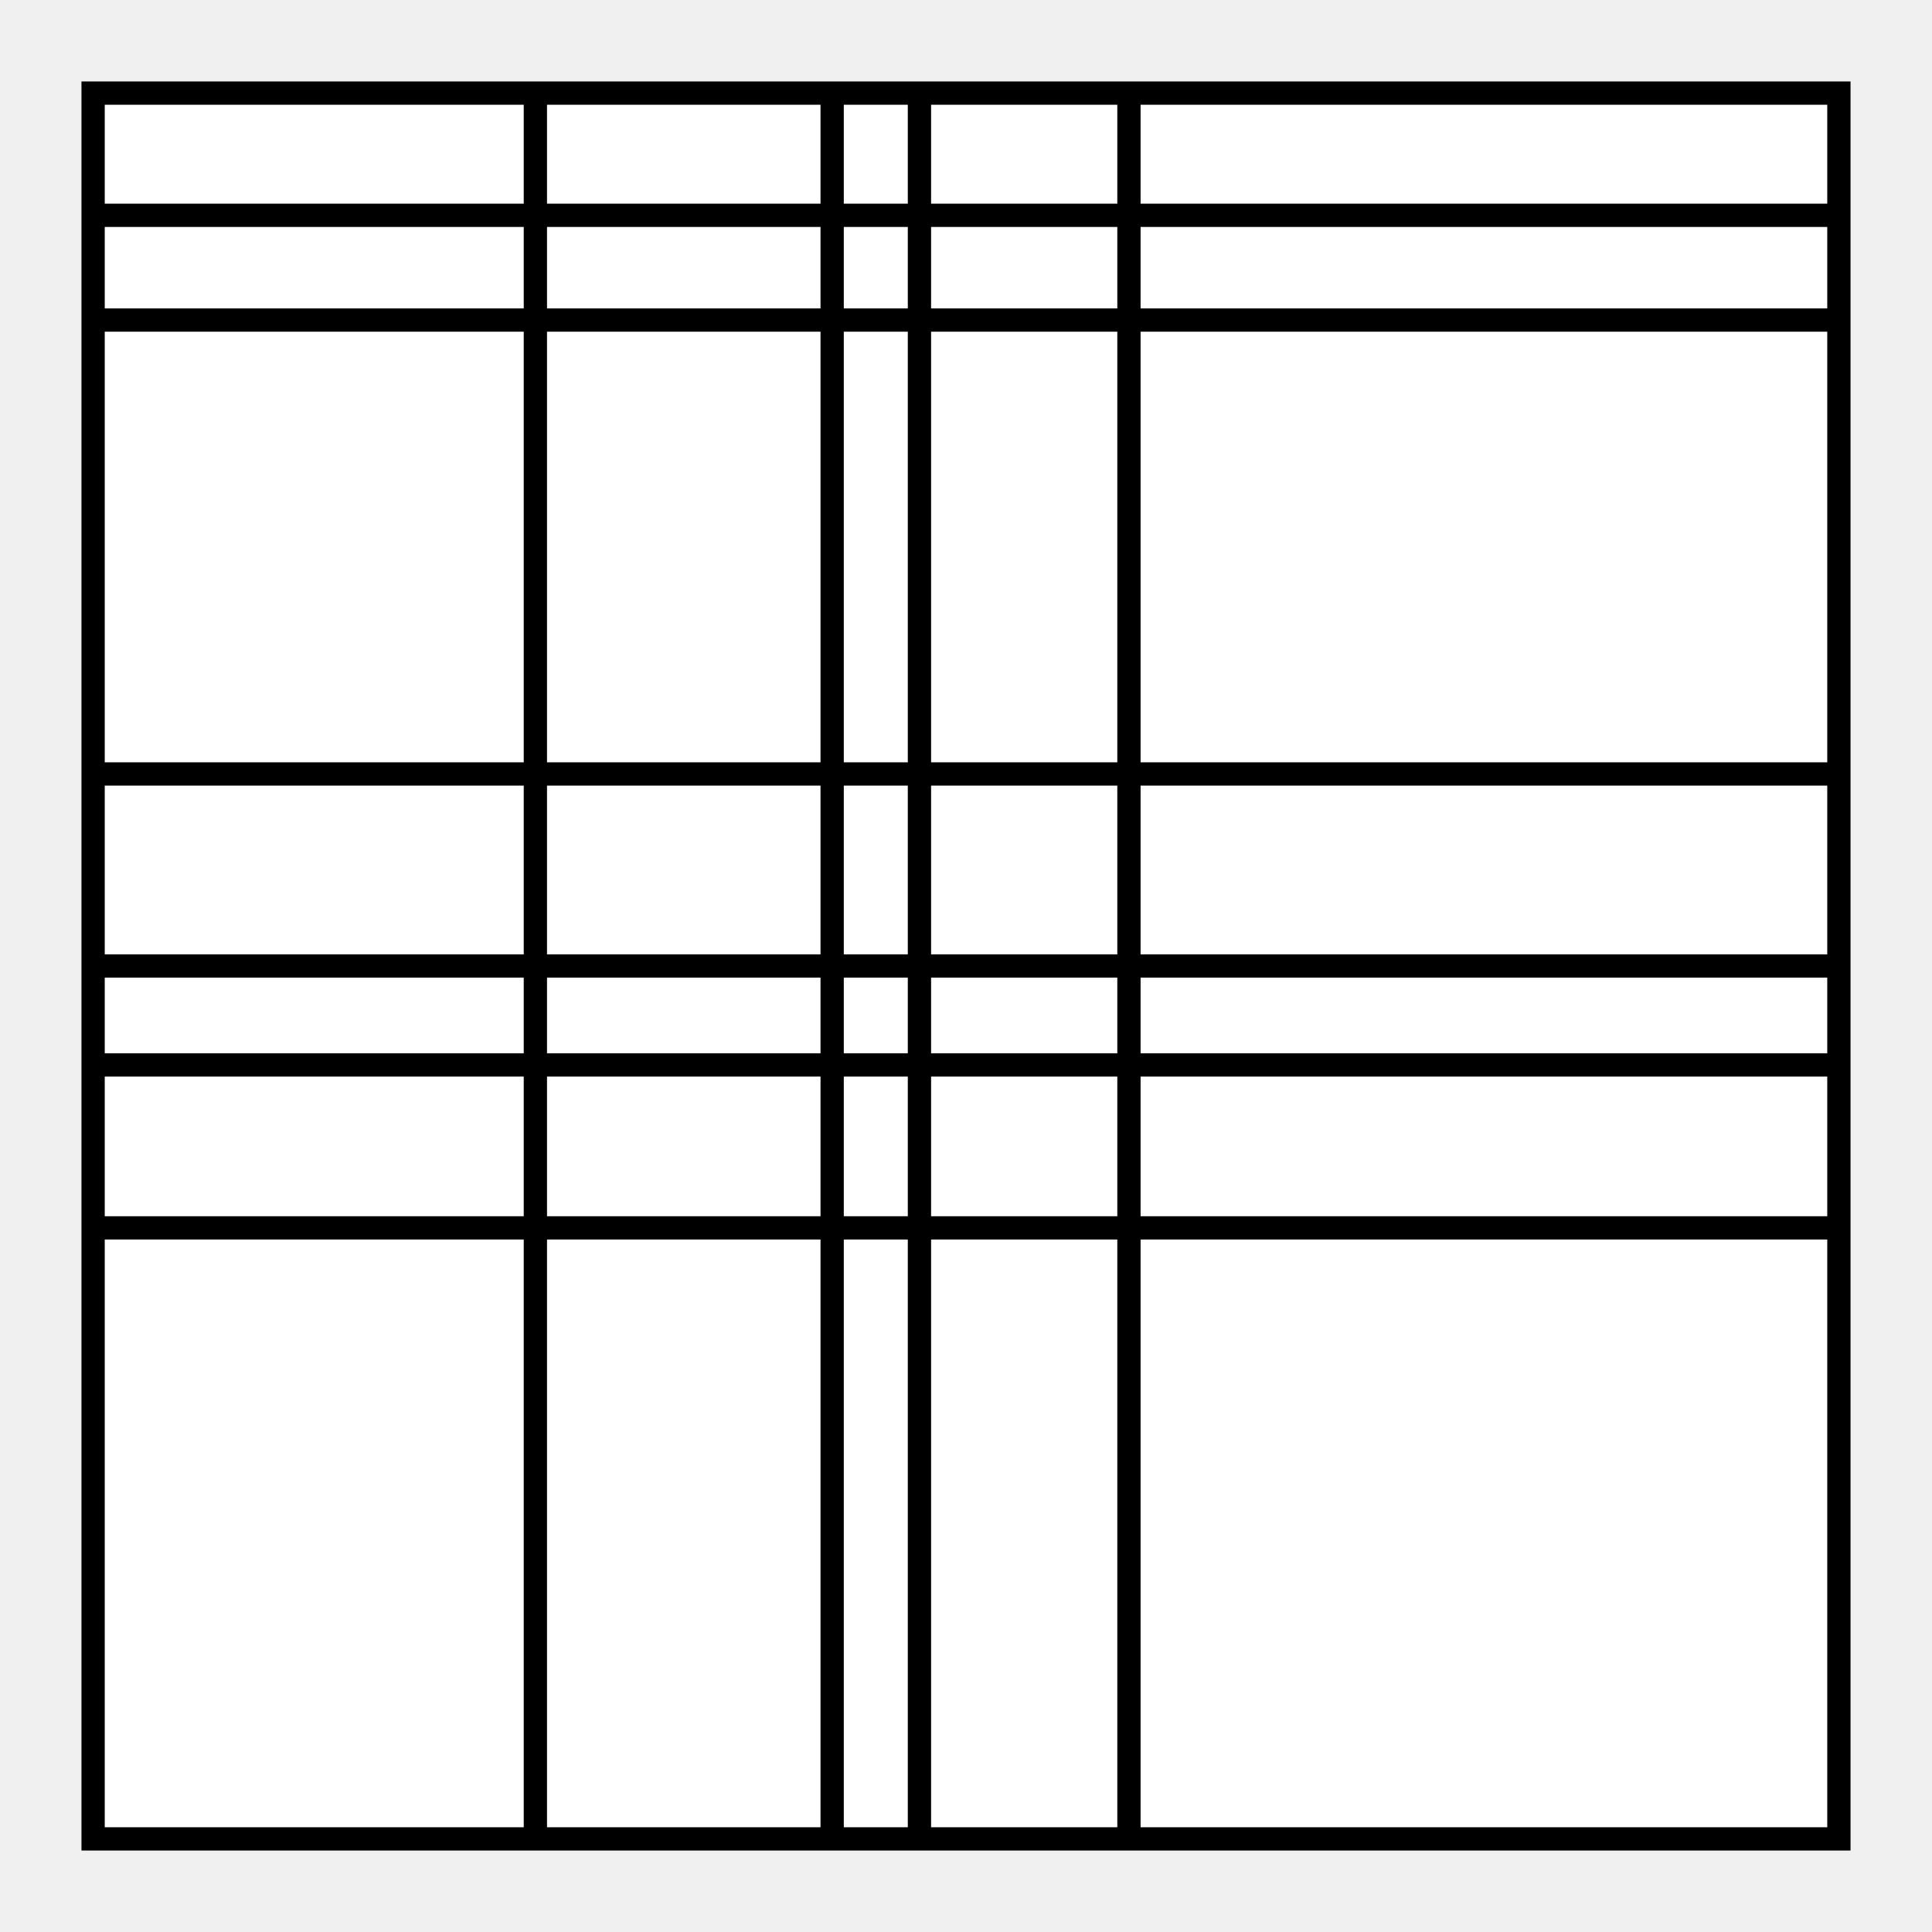
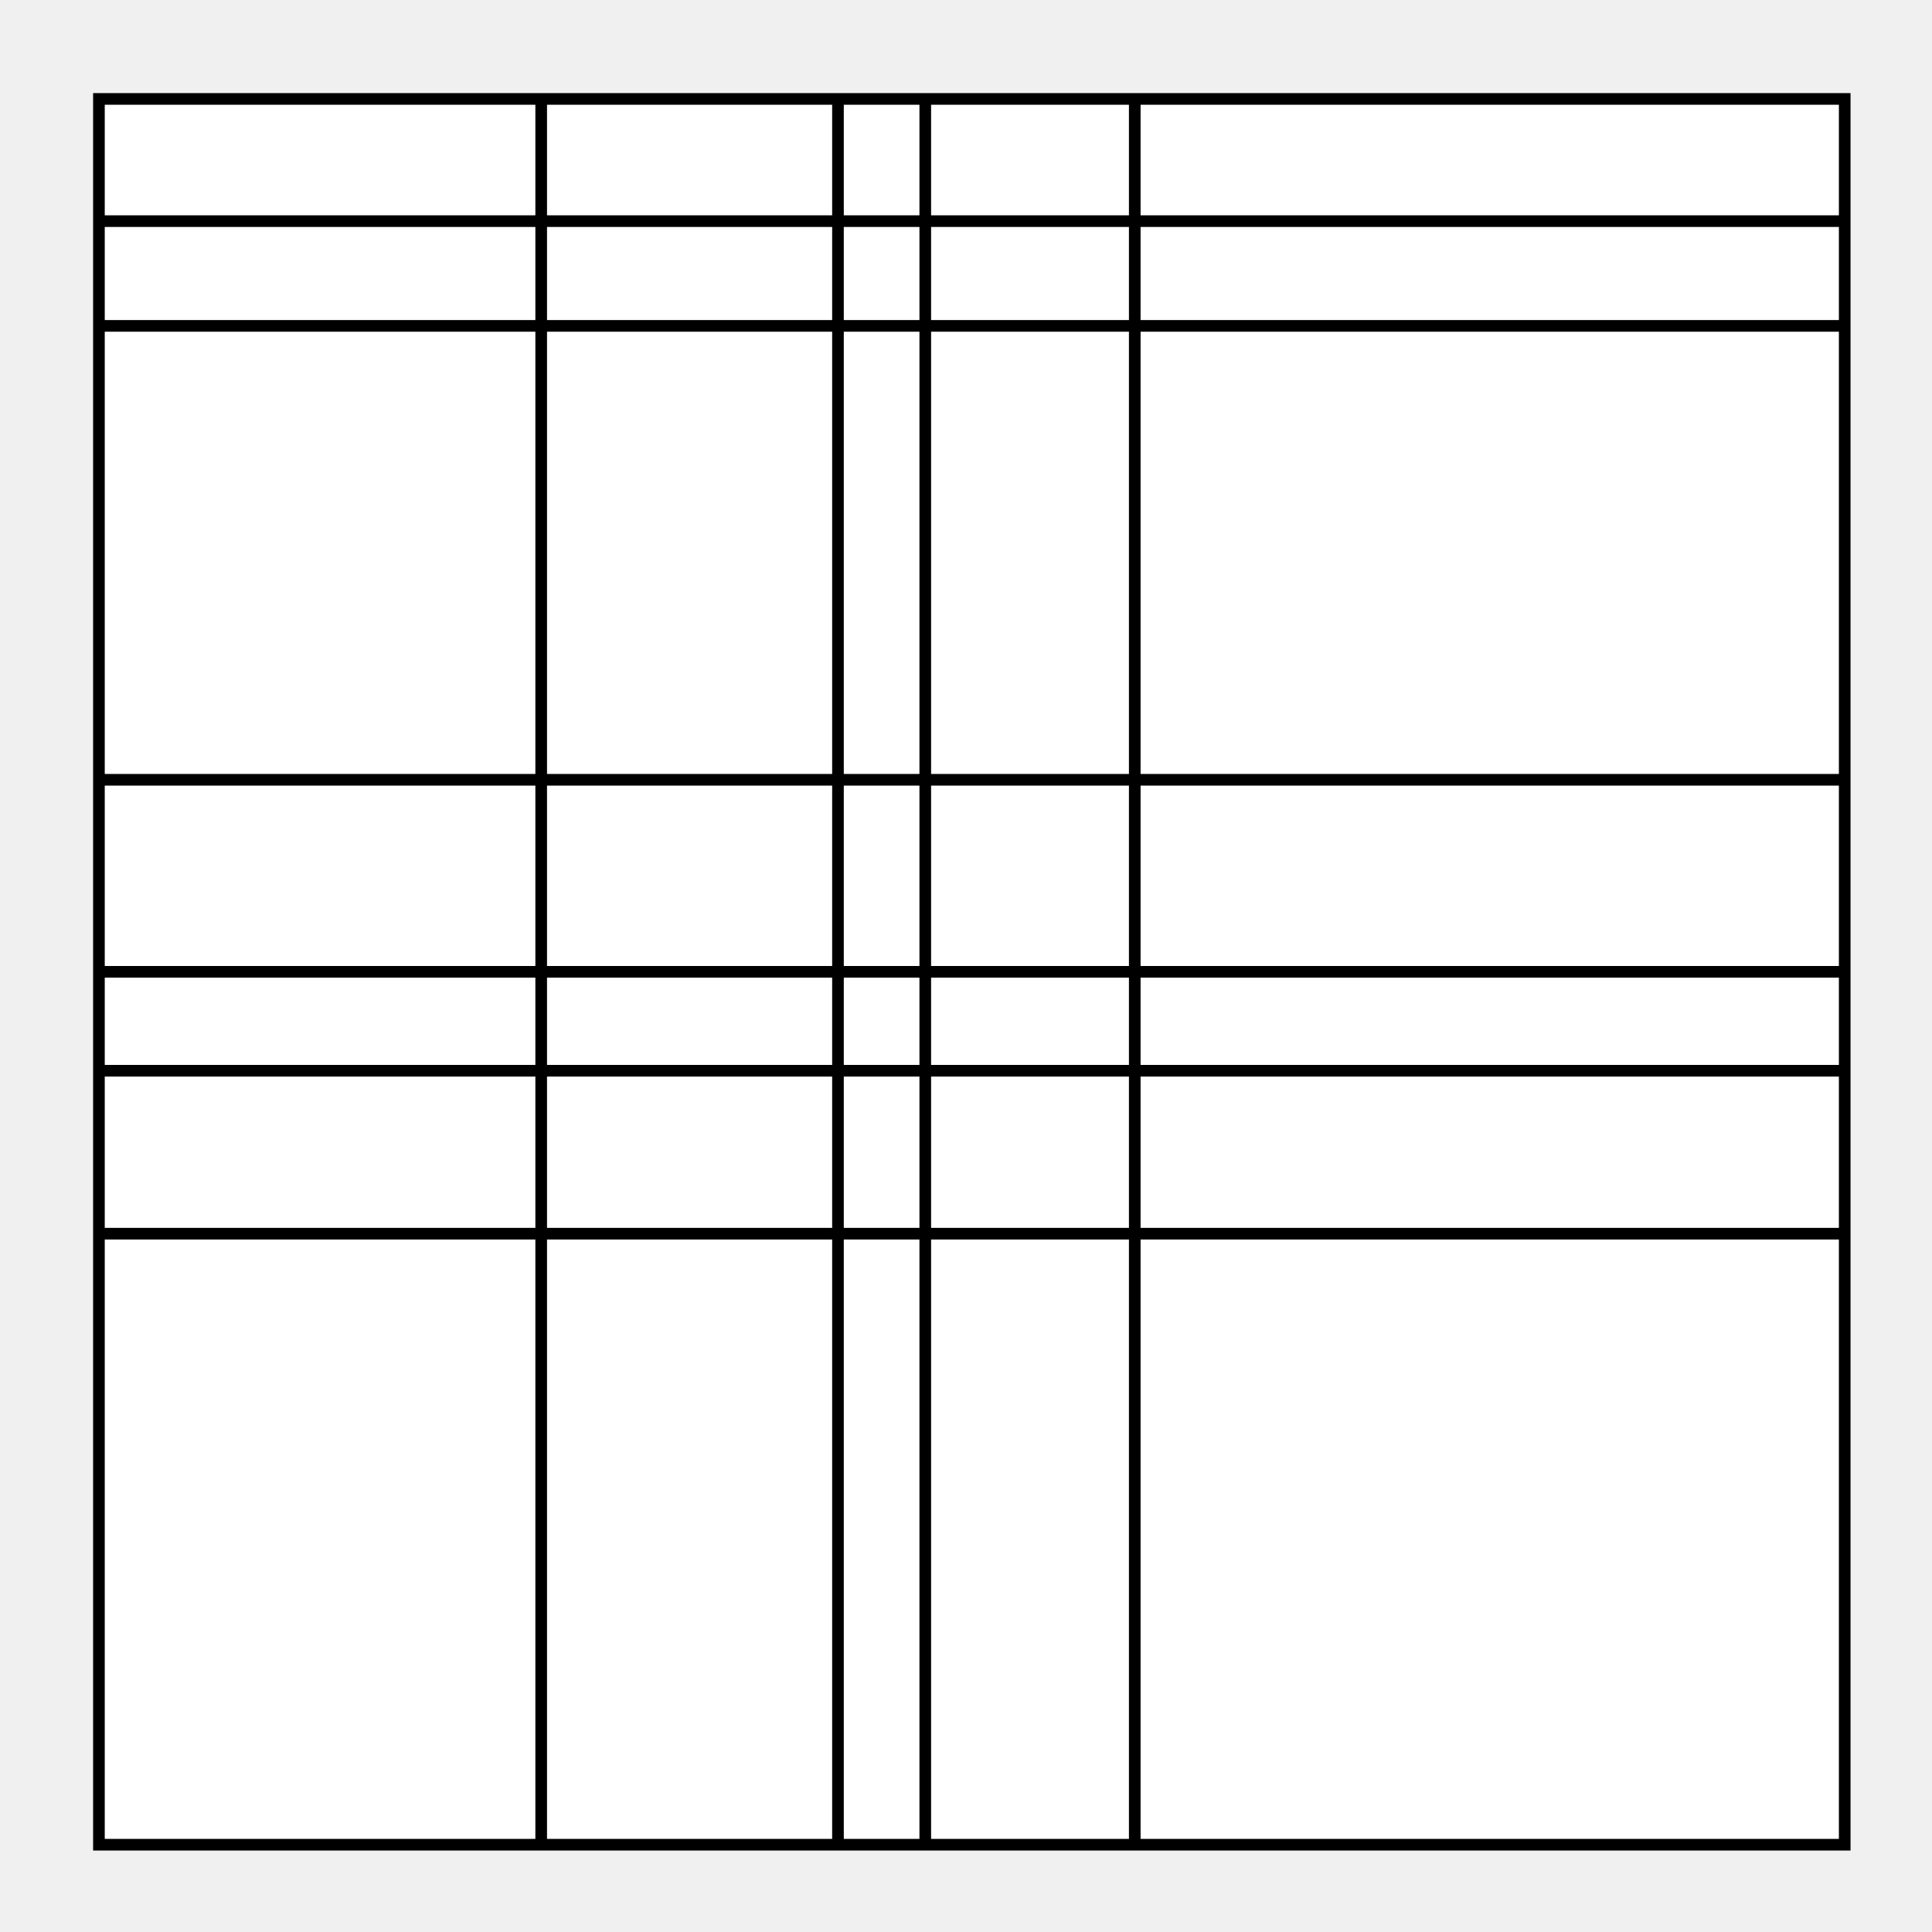
- <svg xmlns="http://www.w3.org/2000/svg" style="background: transparent; background-color: transparent;" version="1.1" width="320px" height="320px" viewBox="0 0 166 166">
+ <svg xmlns="http://www.w3.org/2000/svg" style="background: transparent; background-color: transparent;" version="1.1" width="166px" height="166px" viewBox="0 0 166 166">
  <defs />
  <g>
    <g data-cell-id="0">
      <g data-cell-id="1">
        <g data-cell-id="mini-nug-figure">
          <g />
+           <g data-cell-id="mini-nug-1">
+             <g>
+               <rect x="4" y="4" width="158" height="158" fill="none" stroke="none" pointer-events="all" />
+             </g>
+           </g>
          <g data-cell-id="mini-nug-2">
-             <g>
-               <rect x="8" y="8" width="150" height="150" fill="#ffffff" stroke="#000000" stroke-width="2" pointer-events="all" style="fill: rgb(255, 255, 255); stroke: rgb(0, 0, 0);" />
+             <g transform="translate(0.5,0.5)">
+               <rect x="8" y="8" width="150" height="150" fill="#ffffff" stroke="#000000" pointer-events="all" style="fill: rgb(255, 255, 255); stroke: rgb(0, 0, 0);" />
            </g>
          </g>
          <g data-cell-id="mini-nug-3">
-             <g>
-               <path d="M 46 8 L 46 158" fill="none" stroke="#000000" stroke-width="2" stroke-miterlimit="10" pointer-events="stroke" style="stroke: rgb(0, 0, 0);" />
+             <g transform="translate(0.5,0.5)">
+               <path d="M 46 8 L 46 158" fill="none" stroke="#000000" stroke-miterlimit="10" pointer-events="stroke" style="stroke: rgb(0, 0, 0);" />
            </g>
          </g>
          <g data-cell-id="mini-nug-4">
-             <g>
-               <path d="M 71.5 8 L 71.5 158" fill="none" stroke="#000000" stroke-width="2" stroke-miterlimit="10" pointer-events="stroke" style="stroke: rgb(0, 0, 0);" />
+             <g transform="translate(0.5,0.5)">
+               <path d="M 71.5 8 L 71.5 158" fill="none" stroke="#000000" stroke-miterlimit="10" pointer-events="stroke" style="stroke: rgb(0, 0, 0);" />
            </g>
          </g>
          <g data-cell-id="mini-nug-5">
-             <g>
-               <path d="M 79 8 L 79 158" fill="none" stroke="#000000" stroke-width="2" stroke-miterlimit="10" pointer-events="stroke" style="stroke: rgb(0, 0, 0);" />
+             <g transform="translate(0.5,0.5)">
+               <path d="M 79 8 L 79 158" fill="none" stroke="#000000" stroke-miterlimit="10" pointer-events="stroke" style="stroke: rgb(0, 0, 0);" />
            </g>
          </g>
          <g data-cell-id="mini-nug-6">
-             <g>
-               <path d="M 97 8 L 97 158" fill="none" stroke="#000000" stroke-width="2" stroke-miterlimit="10" pointer-events="stroke" style="stroke: rgb(0, 0, 0);" />
+             <g transform="translate(0.5,0.5)">
+               <path d="M 97 8 L 97 158" fill="none" stroke="#000000" stroke-miterlimit="10" pointer-events="stroke" style="stroke: rgb(0, 0, 0);" />
            </g>
          </g>
          <g data-cell-id="mini-nug-7">
-             <g>
-               <path d="M 8 18.5 L 158 18.5" fill="none" stroke="#000000" stroke-width="2" stroke-miterlimit="10" pointer-events="stroke" style="stroke: rgb(0, 0, 0);" />
+             <g transform="translate(0.5,0.5)">
+               <path d="M 8 18.5 L 158 18.5" fill="none" stroke="#000000" stroke-miterlimit="10" pointer-events="stroke" style="stroke: rgb(0, 0, 0);" />
            </g>
          </g>
          <g data-cell-id="mini-nug-8">
-             <g>
-               <path d="M 8 27.5 L 158 27.5" fill="none" stroke="#000000" stroke-width="2" stroke-miterlimit="10" pointer-events="stroke" style="stroke: rgb(0, 0, 0);" />
+             <g transform="translate(0.5,0.5)">
+               <path d="M 8 27.5 L 158 27.5" fill="none" stroke="#000000" stroke-miterlimit="10" pointer-events="stroke" style="stroke: rgb(0, 0, 0);" />
            </g>
          </g>
          <g data-cell-id="mini-nug-9">
-             <g>
-               <path d="M 8 66.5 L 158 66.5" fill="none" stroke="#000000" stroke-width="2" stroke-miterlimit="10" pointer-events="stroke" style="stroke: rgb(0, 0, 0);" />
+             <g transform="translate(0.5,0.5)">
+               <path d="M 8 66.5 L 158 66.5" fill="none" stroke="#000000" stroke-miterlimit="10" pointer-events="stroke" style="stroke: rgb(0, 0, 0);" />
            </g>
          </g>
          <g data-cell-id="mini-nug-10">
-             <g>
-               <path d="M 8 83 L 158 83" fill="none" stroke="#000000" stroke-width="2" stroke-miterlimit="10" pointer-events="stroke" style="stroke: rgb(0, 0, 0);" />
+             <g transform="translate(0.5,0.5)">
+               <path d="M 8 83 L 158 83" fill="none" stroke="#000000" stroke-miterlimit="10" pointer-events="stroke" style="stroke: rgb(0, 0, 0);" />
            </g>
          </g>
          <g data-cell-id="mini-nug-11">
-             <g>
-               <path d="M 8 91.5 L 158 91.5" fill="none" stroke="#000000" stroke-width="2" stroke-miterlimit="10" pointer-events="stroke" style="stroke: rgb(0, 0, 0);" />
+             <g transform="translate(0.5,0.5)">
+               <path d="M 8 91.5 L 158 91.5" fill="none" stroke="#000000" stroke-miterlimit="10" pointer-events="stroke" style="stroke: rgb(0, 0, 0);" />
            </g>
          </g>
          <g data-cell-id="mini-nug-12">
-             <g>
-               <path d="M 8 105.5 L 158 105.5" fill="none" stroke="#000000" stroke-width="2" stroke-miterlimit="10" pointer-events="stroke" style="stroke: rgb(0, 0, 0);" />
+             <g transform="translate(0.5,0.5)">
+               <path d="M 8 105.5 L 158 105.5" fill="none" stroke="#000000" stroke-miterlimit="10" pointer-events="stroke" style="stroke: rgb(0, 0, 0);" />
            </g>
          </g>
        </g>
      </g>
    </g>
  </g>
</svg>
